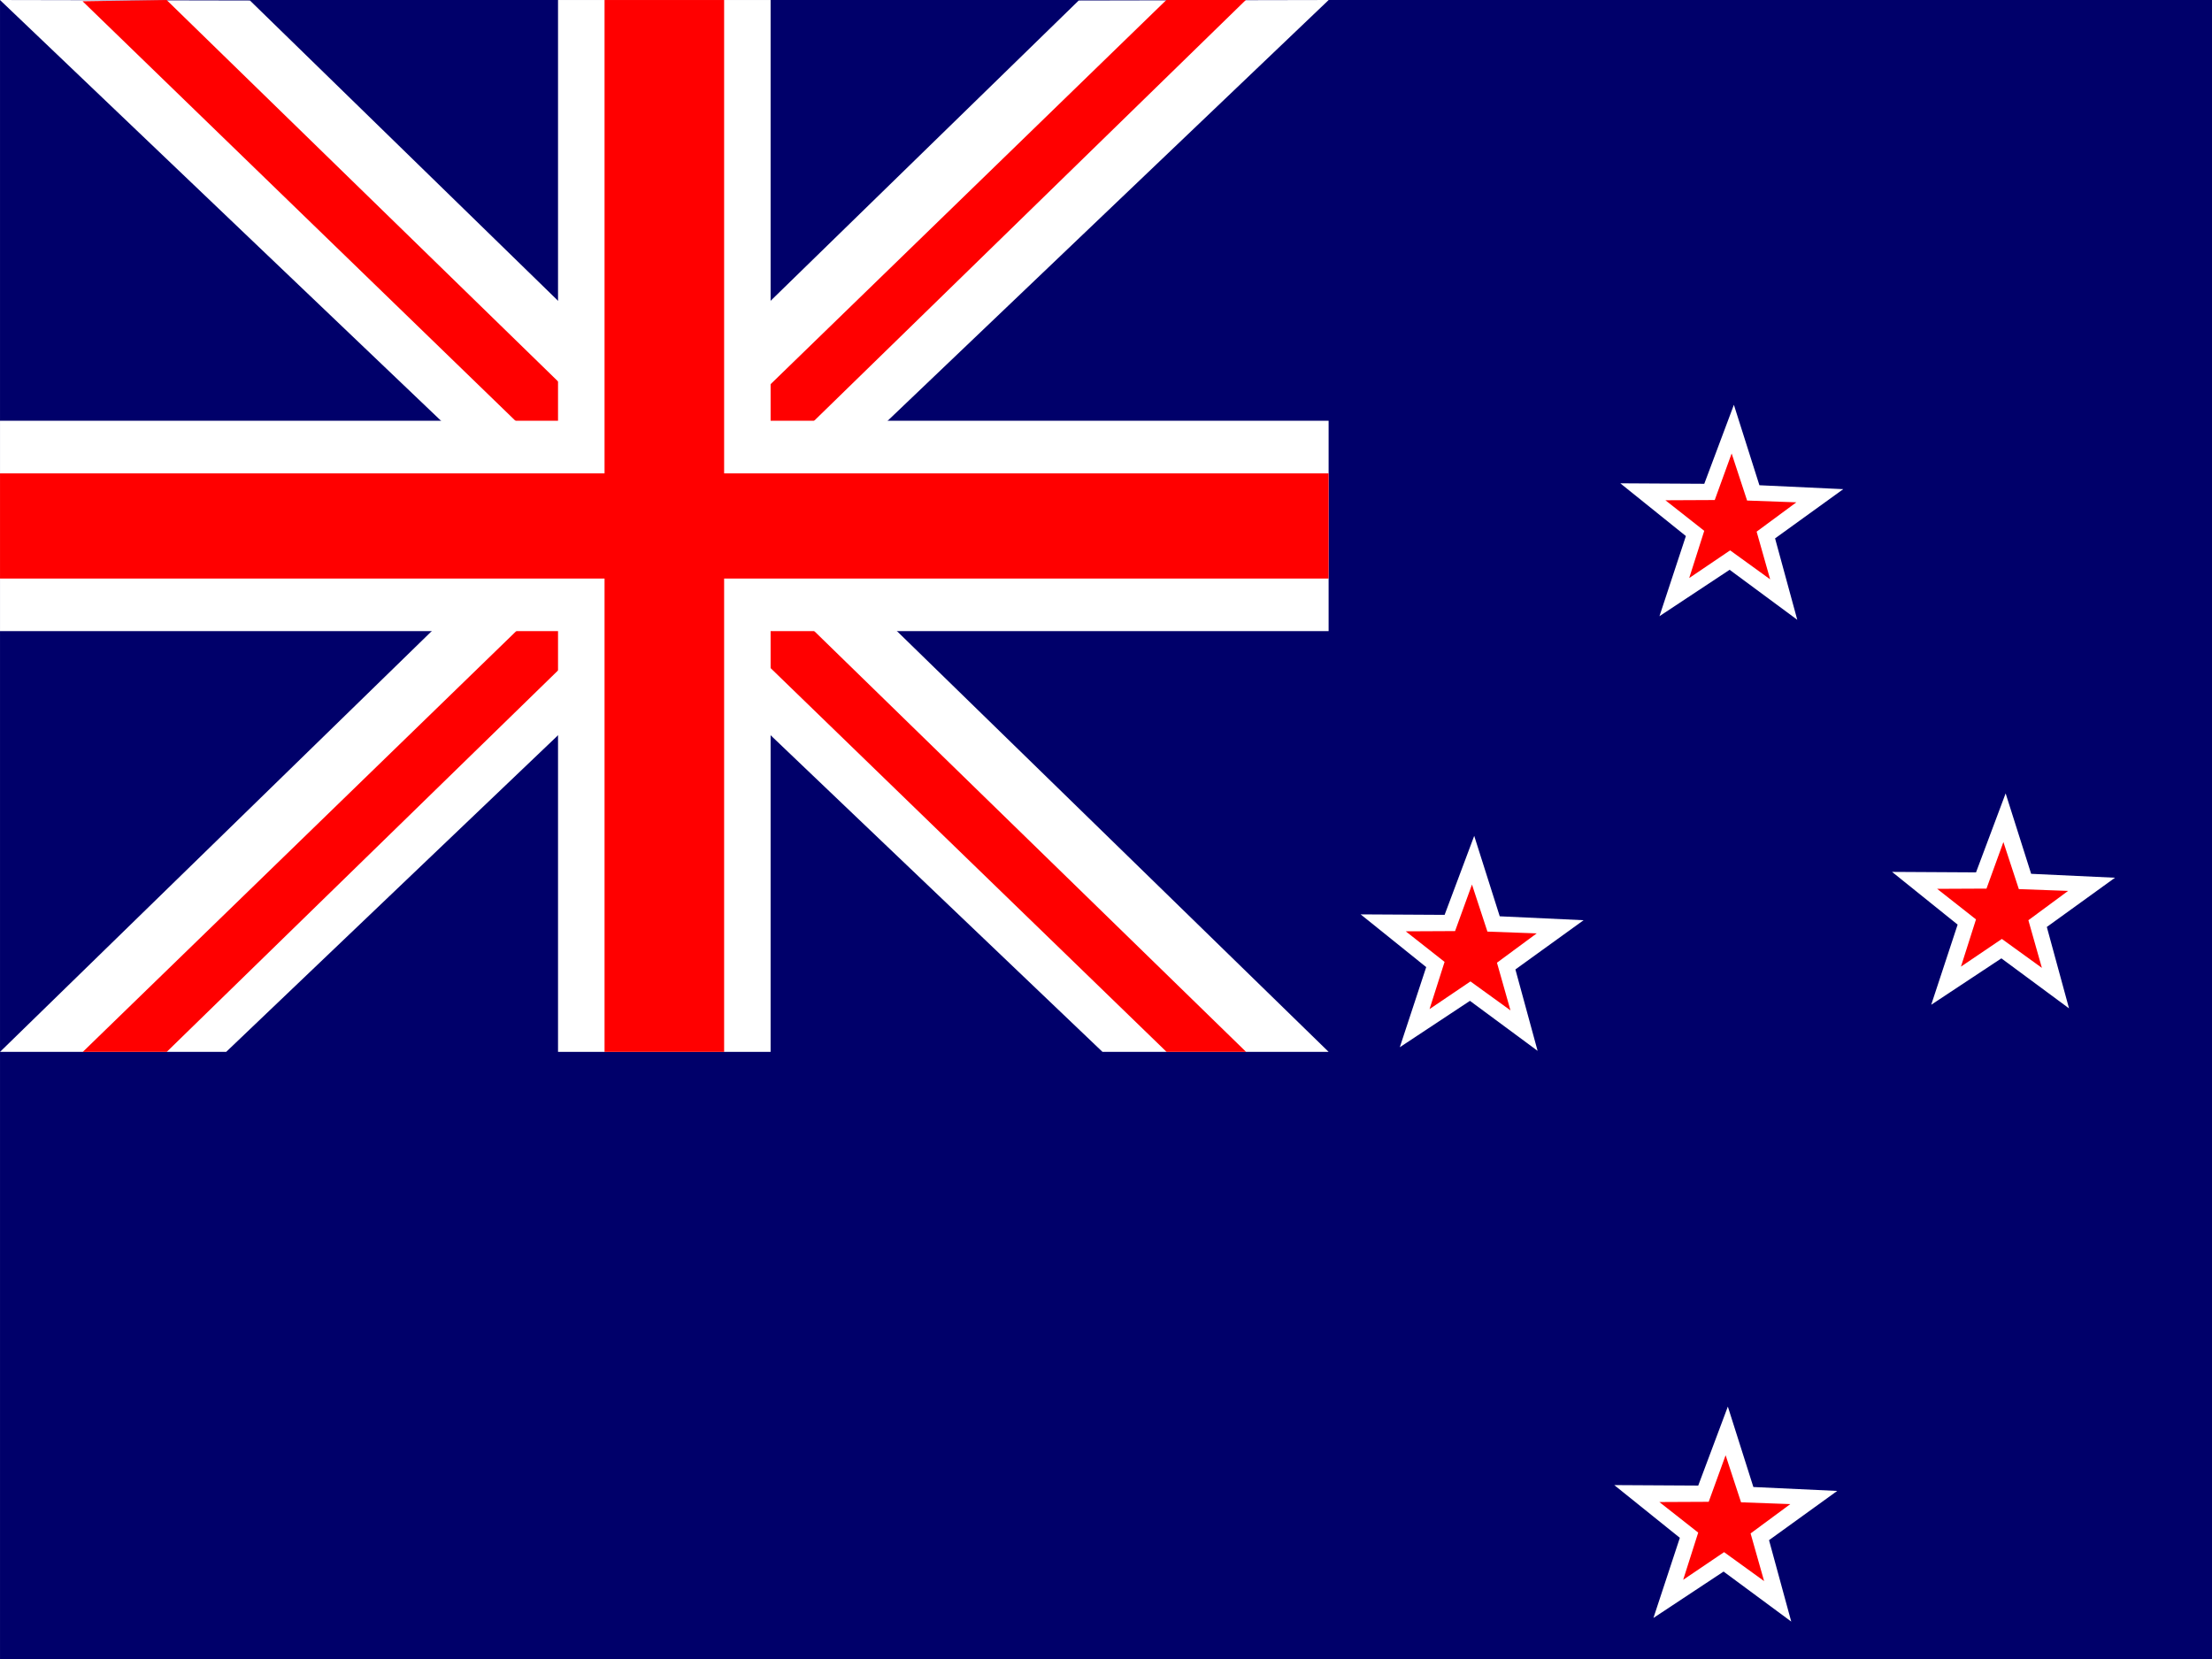
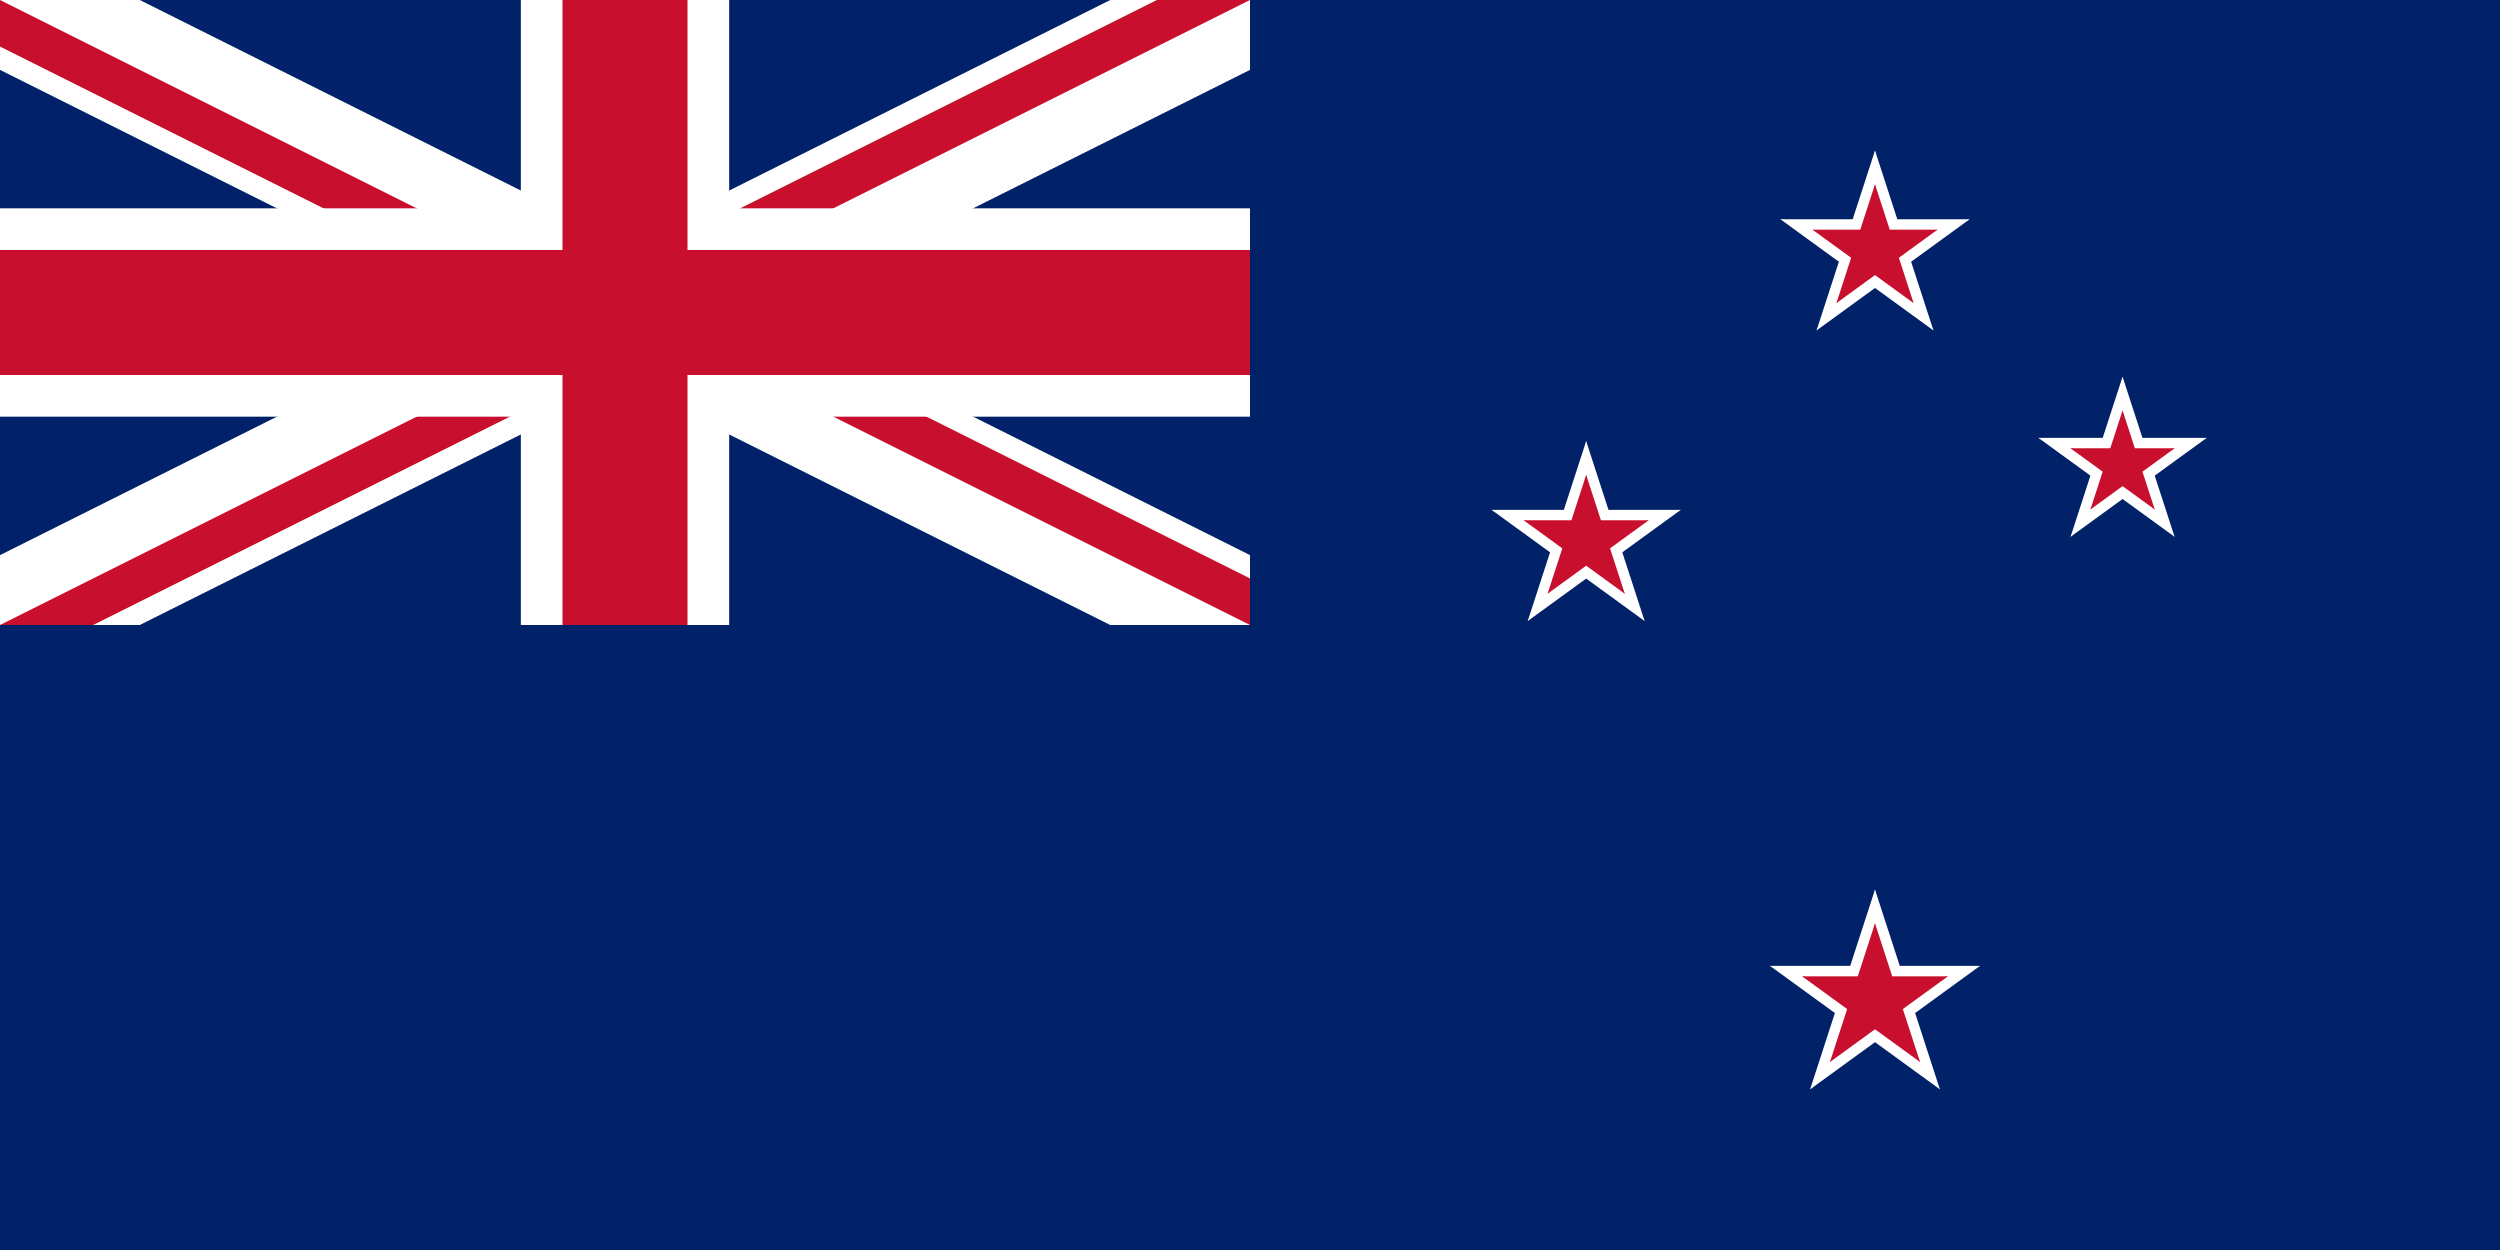
- <svg xmlns="http://www.w3.org/2000/svg" id="svg566" width="640" height="480" version="1.1">
-   <g id="flag" fill-rule="evenodd" stroke-width="1pt">
-     <rect id="rect580" x=".004" width="640" height="480" fill="#00006a" />
-     <g id="g560" transform="matrix(1.342 0 0 1.2608 -.0013058 -1.3763)">
-       <path id="path572" transform="matrix(.46237 0 0 .47458 -29.823 -137.28)" d="m64.501 291.57 514.08 508.63h105.45l-502.98-508.39-116.55-0.24z" fill="#fff" />
-       <path id="path577" transform="matrix(-.4619 0 0 -.47635 317.39 383.47)" d="m105.54 296.01 503.84 506.72 39.211-0.619-505.95-506.11h-37.1z" fill="#f00" />
-       <path id="path581" transform="matrix(-.46237 0 0 .47458 316.28 -137.28)" d="m64.501 291.57 514.08 508.63h105.45l-502.98-508.39-116.55-0.24z" fill="#fff" />
-       <path id="path579" transform="matrix(-.46172 0 0 .47635 317.32 -139.91)" d="m105.54 296.01 503.84 506.72 39.211 0.02-505.95-506.74h-37.1z" fill="#f00" />
-       <rect id="rect570" x="120.31" y="1.095" width="45.831" height="241.38" fill="#fff" />
-       <rect id="rect569" x=".005" y="97.646" width="286.44" height="48.276" fill="#fff" />
-       <rect id="rect574" x="130.34" y="1.095" width="25.78" height="241.38" fill="#f00" />
-       <rect id="rect575" x=".005" y="109.72" width="286.44" height="24.138" fill="#f00" />
+ <svg xmlns="http://www.w3.org/2000/svg" xmlns:xlink="http://www.w3.org/1999/xlink" version="1.1" height="600" width="1200">
+   <defs>
+     <clipPath id="Canton">
+       <path d="M 0,0 L 600,0 L 600,300 L 0,300 z" />
+     </clipPath>
+     <clipPath id="Diagonals">
+       <path d="M 0,0 L 300,150 L 0,150 z M 300,0 L 600,0 L 300,150 z M 300,150 L 600,150 L 600,300 z M 300,150 L 300,300 L 0,300 z" />
+     </clipPath>
+     <g id="Pentagram">
+       <g id="Arm" transform="translate(0,-0.324925)">
+         <path d="M 0,0 L 0,0.5 L 1,0 z" />
+         <path d="M 0,0 L 0,-0.5 L 1,0 z" transform="rotate(-36,1,0)" />
+       </g>
+       <use xlink:href="#Arm" transform="scale(-1,1)" />
+       <use xlink:href="#Arm" transform="rotate(72,0,0)" />
+       <use xlink:href="#Arm" transform="rotate(-72,0,0)" />
+       <use xlink:href="#Arm" transform="rotate(-72,0,0) scale(-1,1)" />
    </g>
-     <g id="g8203" transform="matrix(.86562 0 0 .86562 58.74 83.943)">
-       <g id="g591" transform="matrix(1.0266 0 0 1.0321 -.00099878 .00044559)">
-         <polygon id="polygon589" transform="translate(0 -1.9662)" d="m 519.068,108.728 -22.025,-16.193 -22.838,15.025 8.595,-25.951 -21.347,-17.077 27.337,0.155 9.645,-25.58 8.301,26.047 27.308,1.268 -22.207,15.943 z" points="519.07 108.73 497.04 92.535 474.2 107.56 482.8 81.608 461.45 64.531 488.79 64.686 498.43 39.106 506.74 65.153 534.04 66.421 511.84 82.364" fill="#fff" />
-         <polygon id="polygon590" transform="matrix(.99883 .048364 -.048364 .99883 4.0356 -21.997)" d="m 511.204,91.033 -13.47,-8.733 -12.87,9.595 4.143,-15.509 -13.103,-9.275 16.031,-0.852 4.772,-15.328 5.764,14.983 16.052,-0.198 -12.468,10.112 z" points="511.2 91.032 497.73 82.299 484.86 91.895 489.01 76.386 475.9 67.111 491.94 66.259 496.71 50.931 502.47 65.914 518.52 65.716 506.06 75.828" fill="#f00" />
+   </defs>
+   <rect fill="#012169" x="0" y="0" width="1200" height="600" />
+   <g id="Flag_of_the_United_Kingdom">
+     <path id="Saint_Andrews_Cross" stroke="#FFF" d="M 0,0 L 600,300 M 0,300 L 600,0" stroke-width="60" clip-path="url(#Canton)" />
+     <path id="Saint_Patricks_Cross" stroke="#C8102E" d="M 0,0 L 600,300 M 0,300 L 600,0" stroke-width="40" clip-path="url(#Diagonals)" />
+     <g id="Saint_Georges_Cross">
+       <path stroke="#FFF" d="M 300,0 L 300,300 M 0,150 L 600,150" stroke-width="100" clip-path="url(#Canton)" />
+       <path stroke="#C8102E" d="M 300,0 L 300,300 M 0,150 L 600,150" stroke-width="60" clip-path="url(#Canton)" />
+     </g>
+   </g>
+   <g id="Southern_Cross">
+     <g id="Gamma_Crucis">
+       <use xlink:href="#Pentagram" fill="#FFF" transform="translate(900,120) scale(45.4)" />
+       <use xlink:href="#Pentagram" fill="#C8102E" transform="translate(900,120) scale(30)" />
+     </g>
+     <g transform="rotate(82,900,240)">
+       <g id="Delta_Crucis">
+         <use xlink:href="#Pentagram" fill="#FFF" transform="translate(900,120) rotate(-82) scale(40.4)" />
+         <use xlink:href="#Pentagram" fill="#C8102E" transform="translate(900,120) rotate(-82) scale(25)" />
      </g>
-       <g id="g594" transform="matrix(1.0266 0 0 1.0321 -86.795 144.08)">
-         <polygon id="polygon595" transform="translate(0 -1.9662)" d="m 519.068,108.728 -22.025,-16.193 -22.838,15.025 8.595,-25.951 -21.347,-17.077 27.337,0.155 9.645,-25.58 8.301,26.047 27.308,1.268 -22.207,15.943 z" points="519.07 108.73 497.04 92.535 474.2 107.56 482.8 81.608 461.45 64.531 488.79 64.686 498.43 39.106 506.74 65.153 534.04 66.421 511.84 82.364" fill="#fff" />
-         <polygon id="polygon596" transform="matrix(.99883 .048364 -.048364 .99883 4.0356 -21.997)" d="m 511.204,91.033 -13.47,-8.733 -12.87,9.595 4.143,-15.509 -13.103,-9.275 16.031,-0.852 4.772,-15.328 5.764,14.983 16.052,-0.198 -12.468,10.112 z" points="511.2 91.032 497.73 82.299 484.86 91.895 489.01 76.386 475.9 67.111 491.94 66.259 496.71 50.931 502.47 65.914 518.52 65.716 506.06 75.828" fill="#f00" />
+       <g id="Beta_Crucis">
+         <use xlink:href="#Pentagram" fill="#FFF" transform="translate(900,380) rotate(-82) scale(45.4)" />
+         <use xlink:href="#Pentagram" fill="#C8102E" transform="translate(900,380) rotate(-82) scale(30)" />
      </g>
-       <g id="g597" transform="matrix(1.0266 0 0 1.0321 90.83 129.88)">
-         <polygon id="polygon598" transform="translate(0 -1.9662)" d="m 519.068,108.728 -22.025,-16.193 -22.838,15.025 8.595,-25.951 -21.347,-17.077 27.337,0.155 9.645,-25.58 8.301,26.047 27.308,1.268 -22.207,15.943 z" points="519.07 108.73 497.04 92.535 474.2 107.56 482.8 81.608 461.45 64.531 488.79 64.686 498.43 39.106 506.74 65.153 534.04 66.421 511.84 82.364" fill="#fff" />
-         <polygon id="polygon599" transform="matrix(.99883 .048364 -.048364 .99883 4.0356 -21.997)" d="m 511.204,91.033 -13.47,-8.733 -12.87,9.595 4.143,-15.509 -13.103,-9.275 16.031,-0.852 4.772,-15.328 5.764,14.983 16.052,-0.198 -12.468,10.112 z" points="511.2 91.032 497.73 82.299 484.86 91.895 489.01 76.386 475.9 67.111 491.94 66.259 496.71 50.931 502.47 65.914 518.52 65.716 506.06 75.828" fill="#f00" />
-       </g>
-       <g id="g600" transform="matrix(1.0266 0 0 1.0321 -2.0195 334.84)">
-         <polygon id="polygon601" transform="translate(0 -1.9662)" d="m 519.068,108.728 -22.025,-16.193 -22.838,15.025 8.595,-25.951 -21.347,-17.077 27.337,0.155 9.645,-25.58 8.301,26.047 27.308,1.268 -22.207,15.943 z" points="519.07 108.73 497.04 92.535 474.2 107.56 482.8 81.608 461.45 64.531 488.79 64.686 498.43 39.106 506.74 65.153 534.04 66.421 511.84 82.364" fill="#fff" />
-         <polygon id="polygon602" transform="matrix(.99883 .048364 -.048364 .99883 4.0356 -21.997)" d="m 511.204,91.033 -13.47,-8.733 -12.87,9.595 4.143,-15.509 -13.103,-9.275 16.031,-0.852 4.772,-15.328 5.764,14.983 16.052,-0.198 -12.468,10.112 z" points="511.2 91.032 497.73 82.299 484.86 91.895 489.01 76.386 475.9 67.111 491.94 66.259 496.71 50.931 502.47 65.914 518.52 65.716 506.06 75.828" fill="#f00" />
-       </g>
+     </g>
+     <g id="Alpha_Crucis">
+       <use xlink:href="#Pentagram" fill="#FFF" transform="translate(900,480) scale(50.4)" />
+       <use xlink:href="#Pentagram" fill="#C8102E" transform="translate(900,480) scale(35)" />
    </g>
  </g>
</svg>
